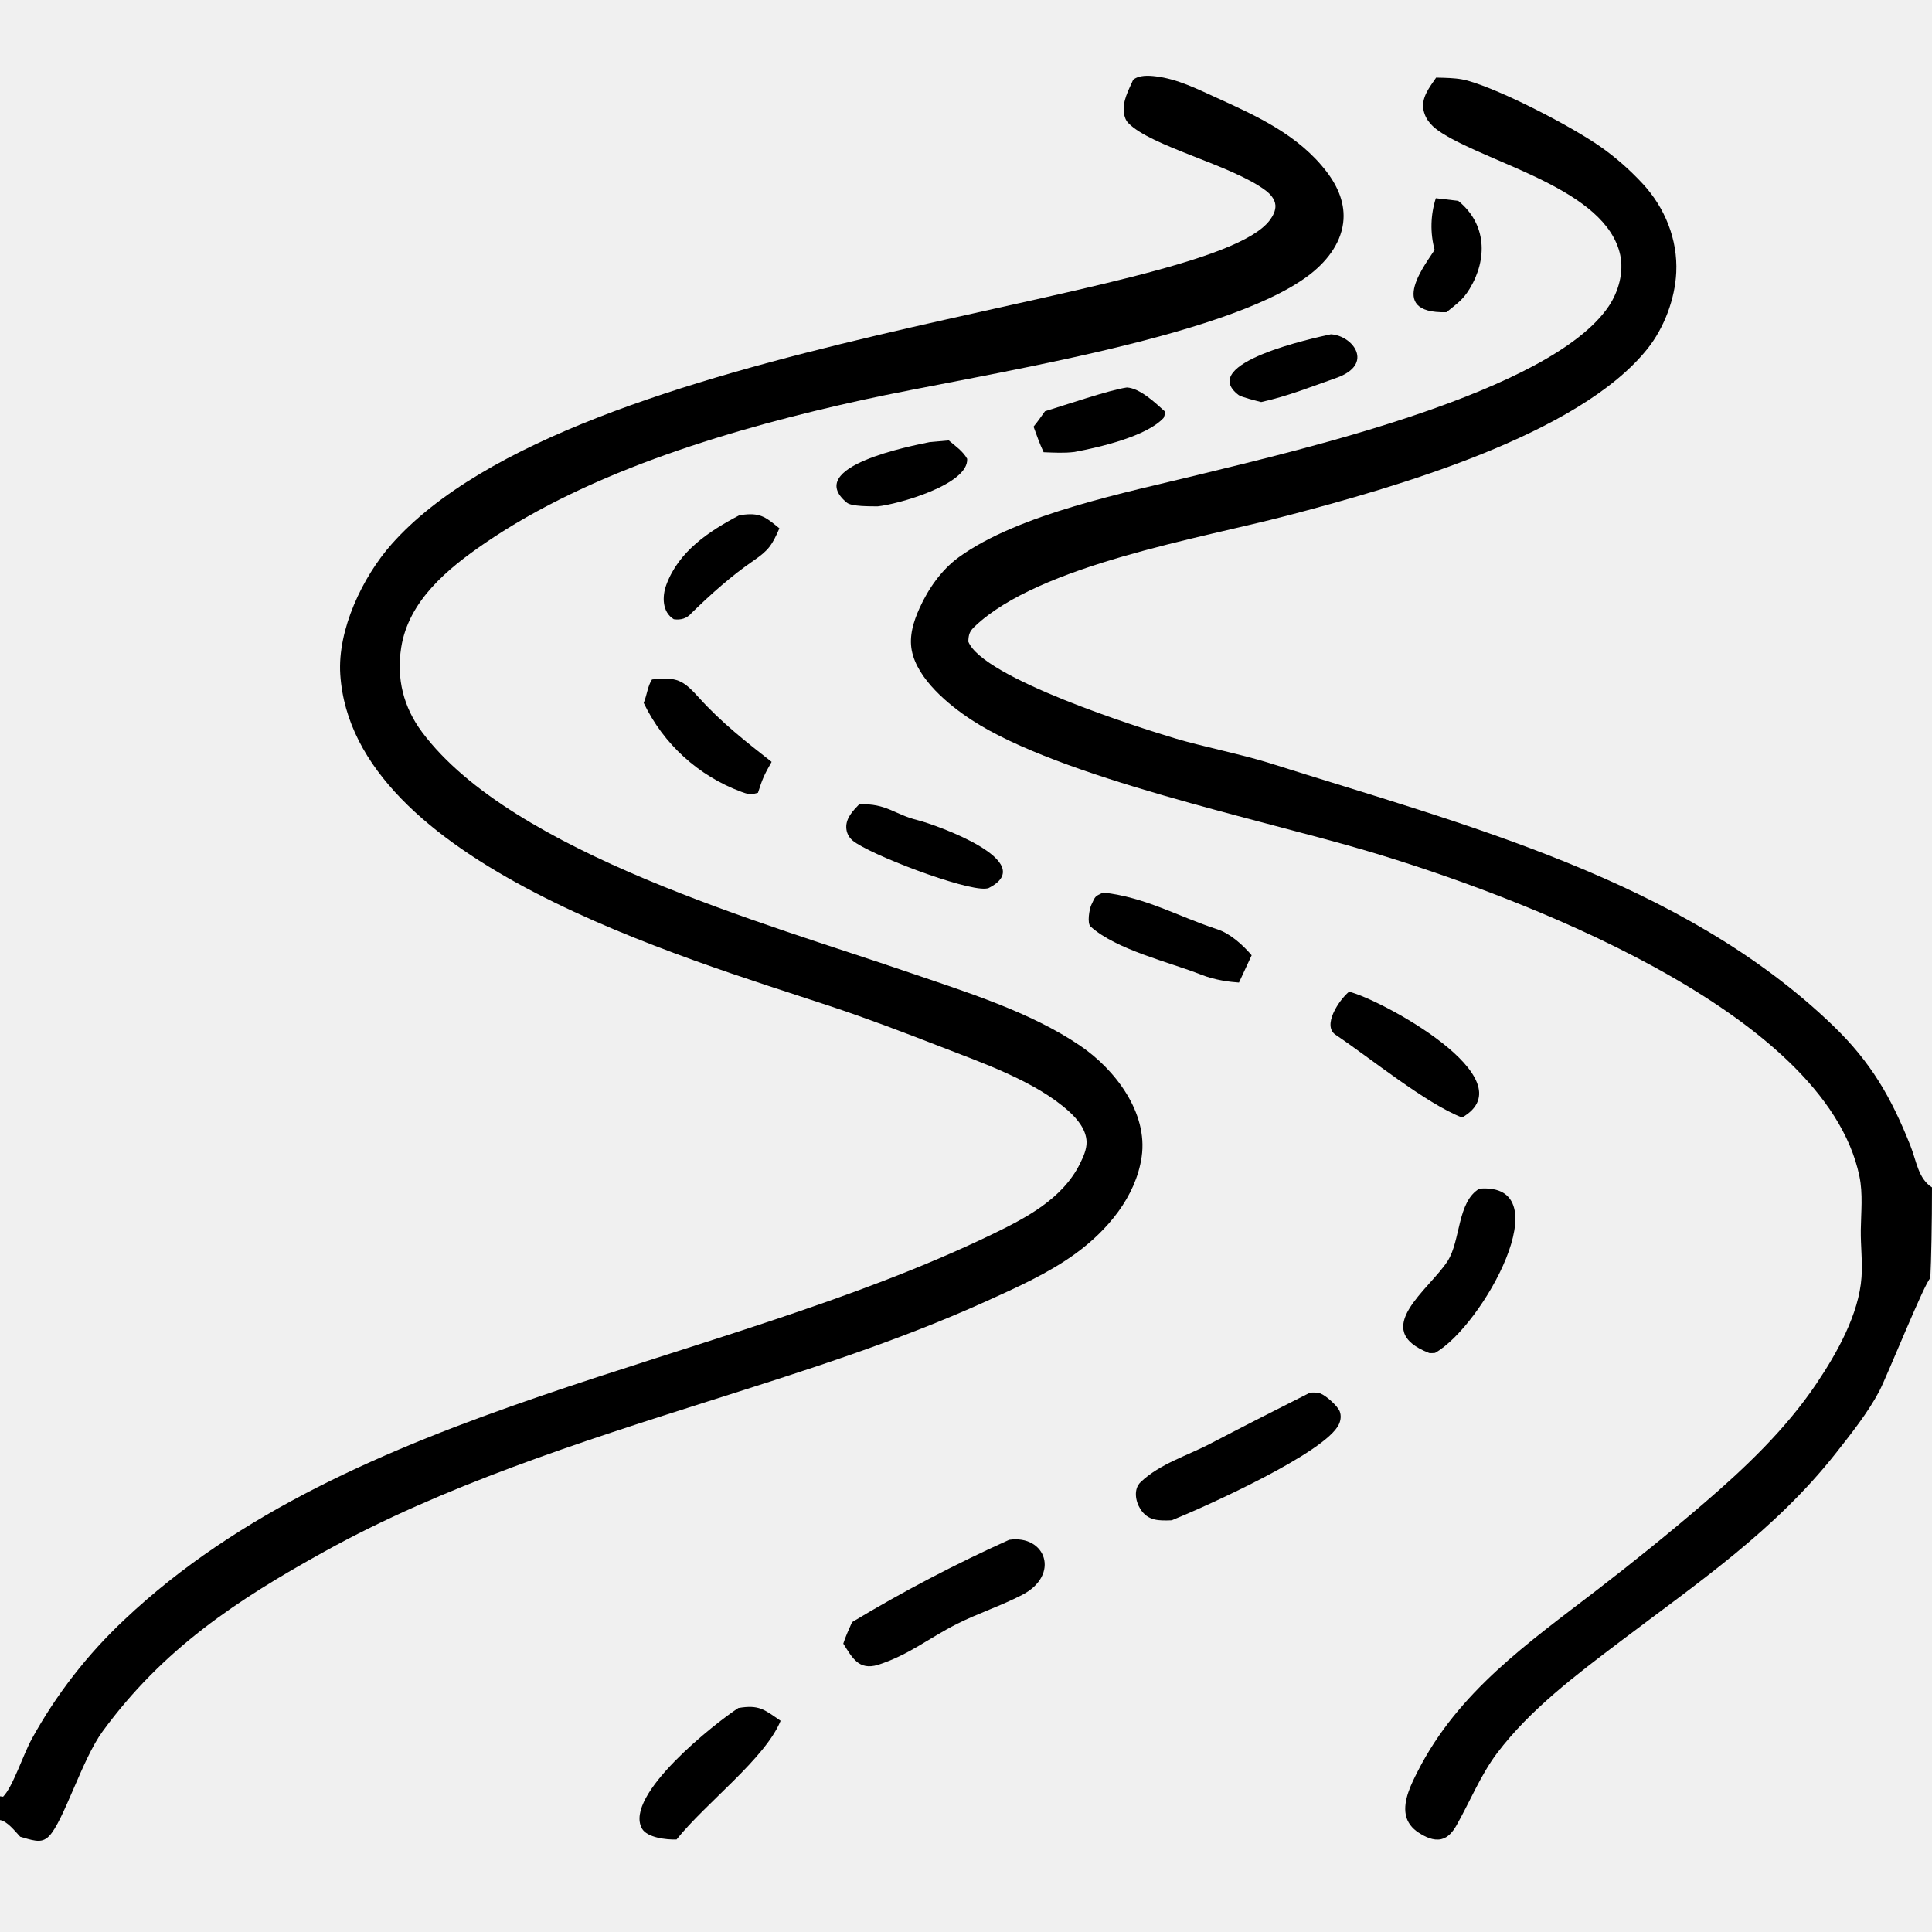
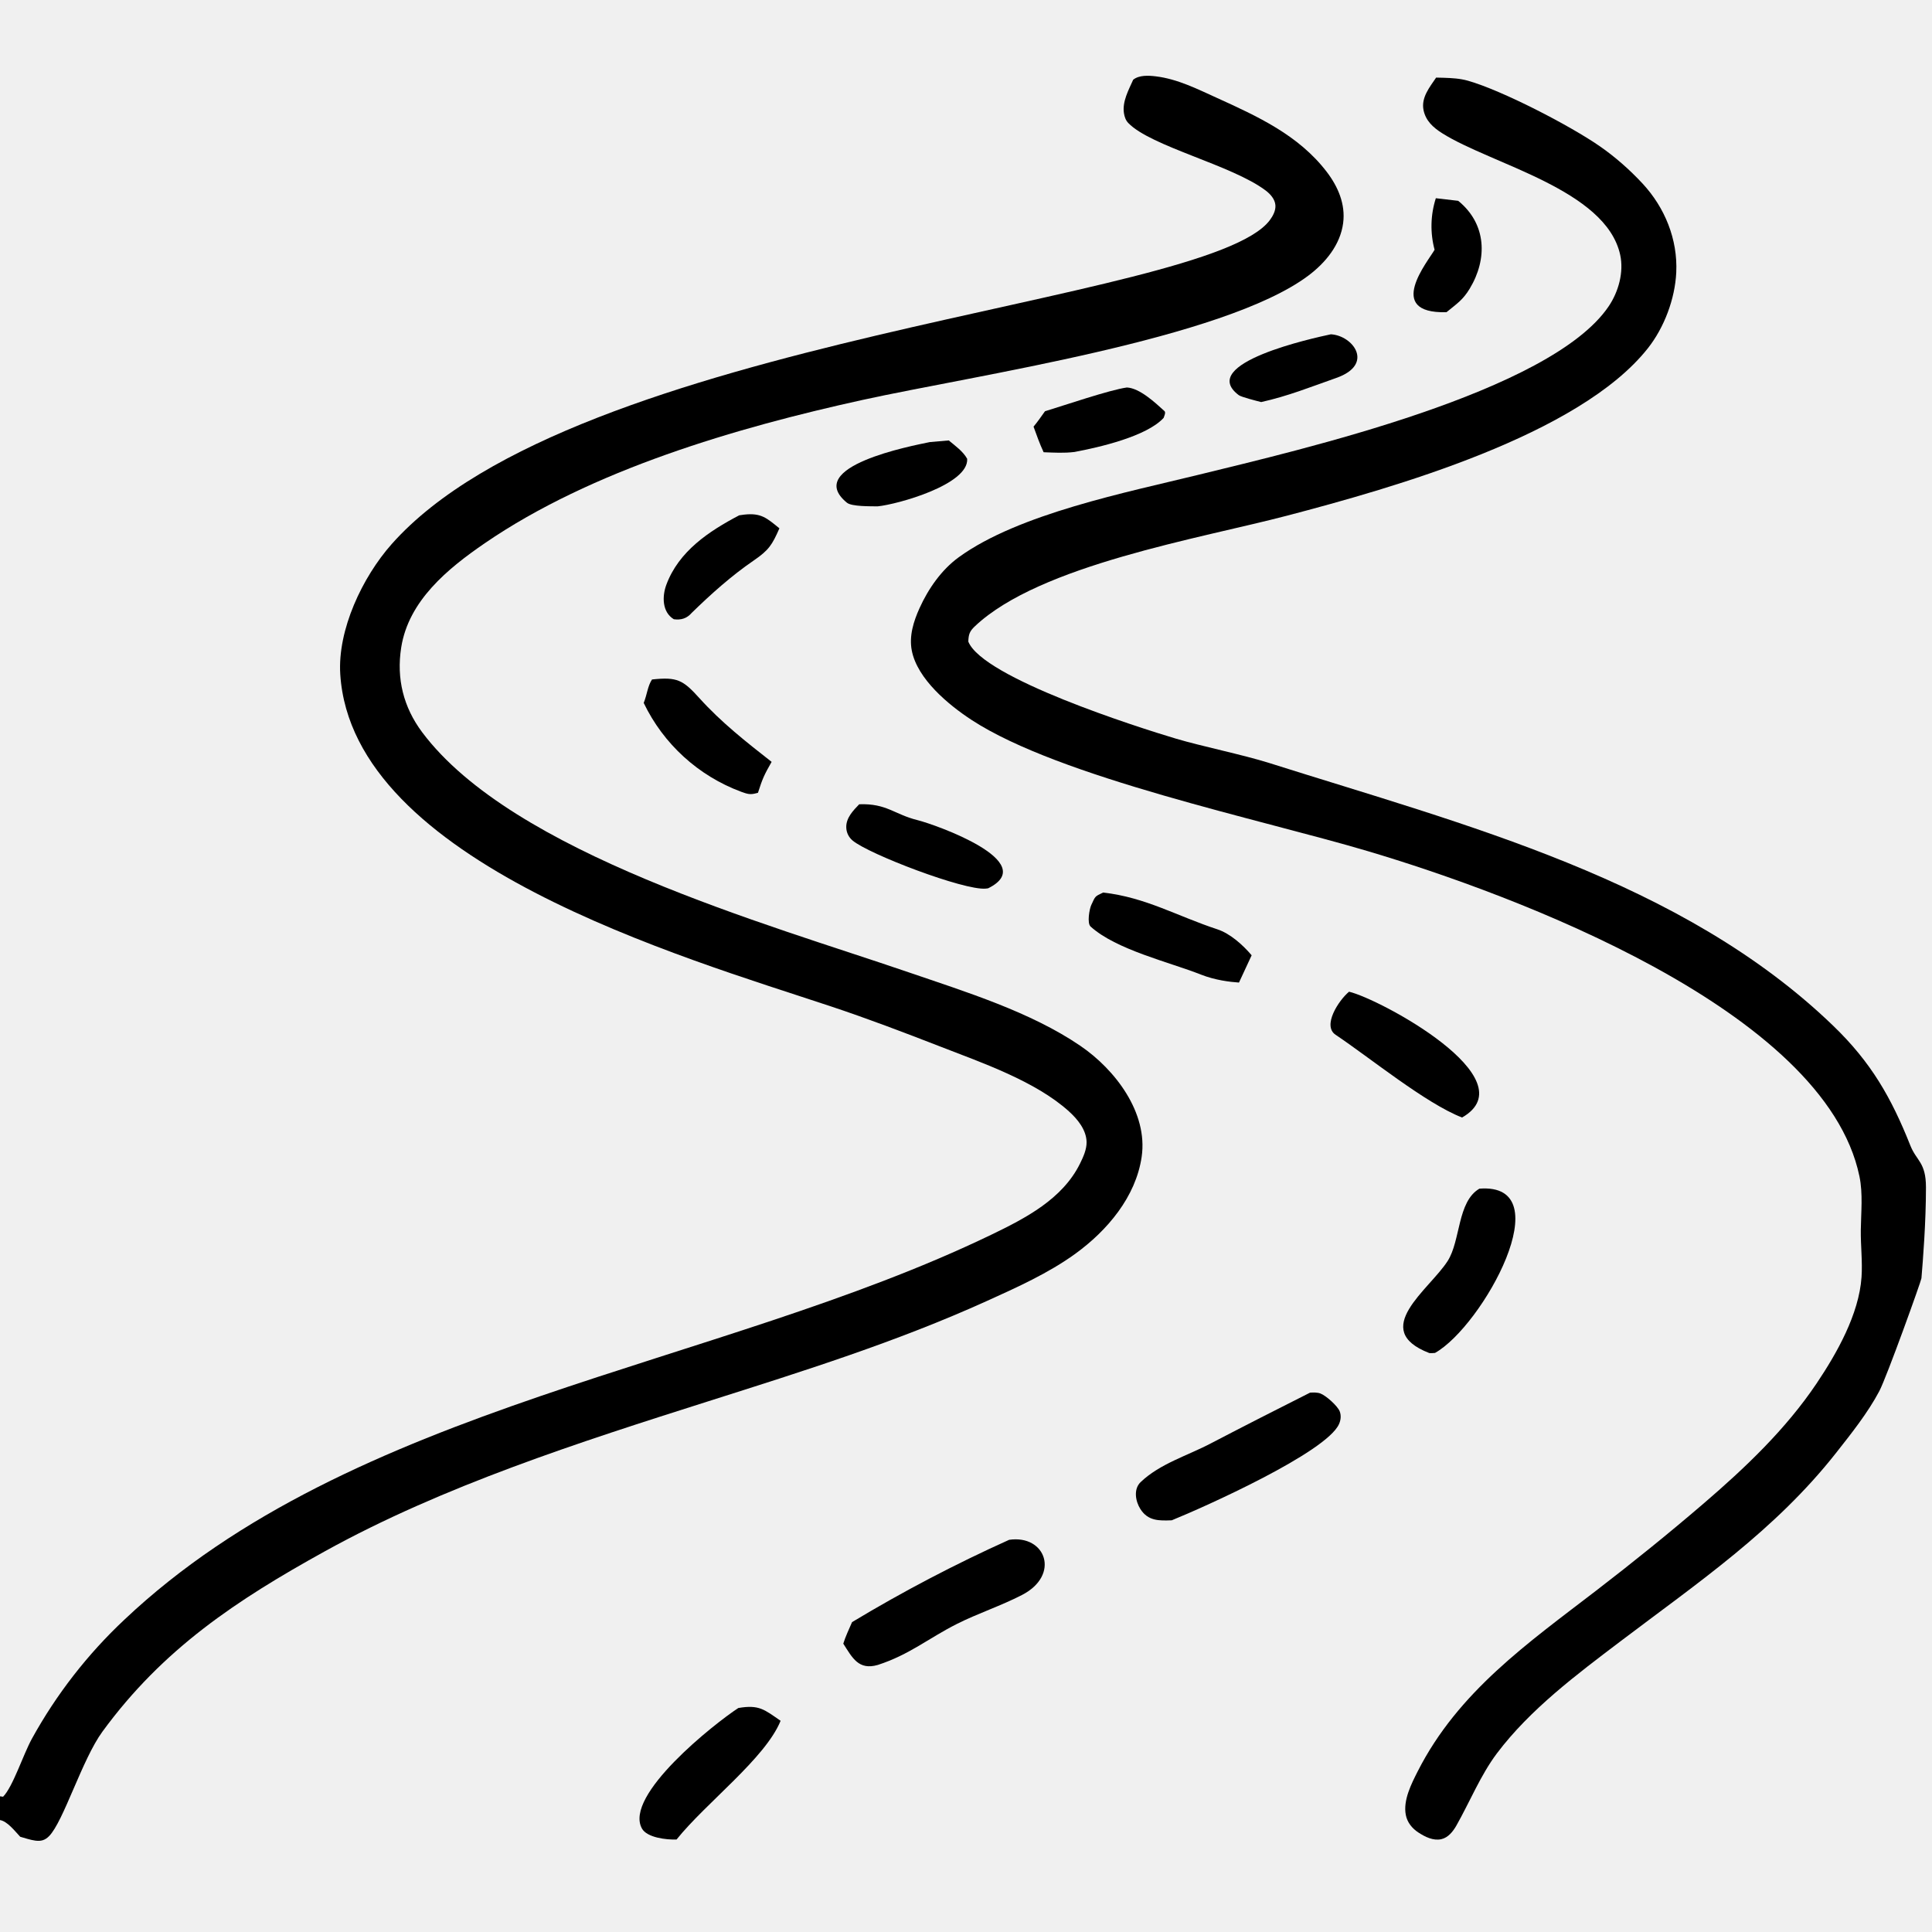
<svg xmlns="http://www.w3.org/2000/svg" width="128" height="128" viewBox="0 0 128 128" fill="none">
  <g clip-path="url(#clip0_15479_17772)">
    <path d="M86.796 92.266C87.007 92.253 87.275 92.246 87.476 92.32C87.847 92.456 88.633 93.155 88.764 93.519C88.864 93.795 88.831 94.084 88.713 94.349C87.878 96.227 79.777 99.855 77.631 100.724C76.788 100.754 76.059 100.777 75.55 99.972C75.228 99.465 75.086 98.656 75.569 98.194C76.857 96.964 78.686 96.439 80.237 95.62C82.424 94.479 84.602 93.371 86.796 92.266Z" fill="black" />
    <path d="M66.858 102.017C69.288 101.659 70.266 104.353 67.71 105.671C66.295 106.401 64.762 106.902 63.403 107.587C61.519 108.536 60.25 109.63 58.155 110.307C56.885 110.673 56.47 109.836 55.87 108.896C55.998 108.466 56.267 107.893 56.451 107.47C59.809 105.447 63.284 103.626 66.858 102.017Z" fill="black" />
    <path d="M98.014 78.752C103.492 78.327 98.235 87.856 95.074 89.635C94.994 89.643 94.743 89.662 94.686 89.64C90.713 88.097 94.701 85.444 95.913 83.541C96.778 82.184 96.543 79.615 98.014 78.752Z" fill="black" />
    <path d="M89.378 65.703C91.4 66.172 101.301 71.492 96.867 74.038C94.466 73.11 90.747 70.069 88.486 68.556C87.594 67.96 88.679 66.288 89.378 65.703Z" fill="black" />
    <path d="M48.916 113.16C50.291 112.925 50.637 113.26 51.717 114.008C50.696 116.504 46.784 119.427 44.824 121.872C44.153 121.899 42.864 121.749 42.529 121.143C41.316 118.945 47.345 114.184 48.916 113.16Z" fill="black" />
    <path d="M73.086 59.133C75.911 59.455 77.963 60.685 80.651 61.569C81.51 61.852 82.346 62.609 82.925 63.29L82.086 65.097C81.477 65.056 80.503 64.939 79.565 64.569C77.45 63.733 73.951 62.925 72.254 61.385C72.013 61.167 72.172 60.235 72.3 59.958C72.579 59.353 72.532 59.399 73.086 59.133Z" fill="black" />
    <path d="M56.925 53.285C58.748 53.219 59.238 53.952 60.788 54.336C61.975 54.631 68.989 57.114 65.465 58.853C65.412 58.861 65.359 58.867 65.305 58.873C63.879 59.004 57.569 56.596 56.488 55.688C56.226 55.471 56.072 55.15 56.067 54.81C56.054 54.181 56.522 53.703 56.925 53.285Z" fill="black" />
    <path d="M43.198 45.017C44.867 44.837 45.247 45.046 46.344 46.261C47.786 47.858 49.433 49.153 51.122 50.476C50.635 51.328 50.515 51.591 50.217 52.524L50.115 52.551C49.7 52.667 49.513 52.603 49.109 52.458C46.273 51.407 43.956 49.296 42.647 46.57C42.872 46.018 42.907 45.453 43.198 45.017Z" fill="black" />
    <path d="M48.976 34.14C49.088 34.122 49.2 34.107 49.312 34.094C50.443 33.97 50.81 34.334 51.638 35.003C51.155 36.099 50.947 36.44 49.939 37.132C48.458 38.147 47.108 39.355 45.824 40.608C45.5 40.983 45.11 41.09 44.641 41.026C43.867 40.554 43.86 39.518 44.145 38.746C44.967 36.523 46.967 35.194 48.976 34.14Z" fill="black" />
    <path d="M61.603 29.289L62.857 29.18C63.293 29.541 63.811 29.909 64.078 30.398C64.184 32.11 59.459 33.417 58.148 33.547C57.682 33.539 56.429 33.567 56.11 33.305C53.188 30.905 60.414 29.537 61.603 29.289Z" fill="black" />
    <path d="M74.658 25.672C75.509 25.712 76.536 26.679 77.148 27.234C77.252 27.329 77.132 27.565 77.093 27.687C75.956 28.921 72.822 29.636 71.187 29.944C70.49 30.03 69.843 29.987 69.143 29.962C68.879 29.398 68.687 28.849 68.475 28.266C68.743 27.947 68.989 27.588 69.233 27.247C70.532 26.852 73.508 25.832 74.658 25.672Z" fill="black" />
    <path d="M88.174 22.148C89.643 22.23 91.08 24.143 88.536 25.038C86.862 25.627 85.329 26.245 83.556 26.638C83.266 26.564 82.241 26.307 82.072 26.18C79.257 24.066 87.068 22.385 88.174 22.148Z" fill="black" />
    <path d="M95.128 13.133L96.61 13.305C98.499 14.84 98.56 17.161 97.37 19.128C96.924 19.865 96.526 20.118 95.885 20.643C95.866 20.657 95.847 20.67 95.827 20.684C91.706 20.793 94.625 17.298 95.045 16.547C94.745 15.424 94.774 14.239 95.128 13.133Z" fill="black" />
    <path d="M0 119.009L0.204 119.038C0.854 118.381 1.528 116.265 2.11 115.201C3.728 112.263 5.799 109.597 8.246 107.303C23.346 93.037 47.442 90.598 65.658 81.812C67.929 80.717 70.393 79.449 71.557 77.084C71.769 76.654 71.999 76.149 71.989 75.66C71.973 74.852 71.383 74.139 70.813 73.625C68.6 71.629 65.049 70.407 62.292 69.335C59.901 68.406 57.489 67.487 55.056 66.678C45.288 63.428 23.348 57.152 22.544 44.682C22.353 41.722 24.015 38.233 25.943 36.055C38.153 22.27 79.992 20.12 84.126 14.589C84.334 14.311 84.527 13.954 84.499 13.594C84.468 13.192 84.161 12.853 83.853 12.621C81.611 10.931 76.253 9.706 74.751 8.149C74.579 7.97 74.501 7.737 74.464 7.496C74.346 6.727 74.773 5.963 75.077 5.281C75.474 4.965 76.098 5 76.573 5.058C77.998 5.229 79.304 5.886 80.594 6.472C83.303 7.702 86.03 8.947 87.891 11.375C88.644 12.356 89.151 13.523 88.987 14.781C88.798 16.227 87.81 17.416 86.675 18.266C81.06 22.468 64.613 24.854 57.139 26.498C48.8 28.332 39.196 31.133 32.11 35.995C29.673 37.667 27.063 39.795 26.579 42.91C26.26 44.958 26.727 46.852 27.97 48.513C33.968 56.528 50.805 61.197 60.185 64.413C63.955 65.705 68.272 67.034 71.578 69.29C73.875 70.856 76.068 73.711 75.638 76.645C75.249 79.304 73.354 81.533 71.241 83.066C69.468 84.352 67.373 85.292 65.386 86.192C59.382 88.912 53.211 90.843 46.944 92.833C38.425 95.538 29.347 98.447 21.515 102.782C15.668 106.017 10.799 109.235 6.787 114.724C5.44 116.567 4.213 120.666 3.256 121.644C2.988 121.918 2.718 121.998 2.342 121.946C2.007 121.9 1.664 121.783 1.339 121.69C0.977 121.306 0.483 120.661 0 120.584V119.009Z" fill="black" />
-     <path d="M95.147 5.141C95.315 5.143 95.482 5.147 95.65 5.153C96.192 5.171 96.721 5.198 97.247 5.346C99.514 5.987 104.003 8.314 105.979 9.681C107 10.387 107.974 11.246 108.819 12.156C110.3 13.75 111.161 15.857 111.056 18.053C110.973 19.802 110.261 21.699 109.176 23.073C104.621 28.837 92.313 32.316 85.283 34.161C79.492 35.681 68.902 37.425 64.602 41.48C64.24 41.821 64.171 42.017 64.153 42.507C65.116 44.92 75.412 48.193 77.894 48.933C79.619 49.447 82.309 49.991 84.109 50.556C97.02 54.646 111.437 58.3 121.456 67.961C123.975 70.39 125.305 72.725 126.57 75.905C126.974 76.921 127.086 78.089 128 78.667C128 81 127.95 83.5 127.889 84.688C127.558 84.873 124.995 91.247 124.509 92.166C123.753 93.597 122.645 94.988 121.643 96.26C117.6 101.395 112.509 104.841 107.352 108.747C104.466 110.934 101.373 113.246 99.174 116.165C98.101 117.59 97.371 119.392 96.491 120.945C96.271 121.334 95.946 121.75 95.487 121.851C94.956 121.969 94.419 121.697 93.985 121.417C93.559 121.141 93.233 120.744 93.137 120.238C92.953 119.272 93.504 118.187 93.932 117.346C96.611 112.08 101.215 108.868 105.753 105.38C108.161 103.529 110.557 101.596 112.861 99.618C115.623 97.247 118.314 94.691 120.354 91.656C121.696 89.659 123.162 87.068 123.331 84.618C123.402 83.587 123.271 82.536 123.283 81.501C123.297 80.322 123.434 79.092 123.192 77.93C120.898 66.918 100.302 59.266 90.612 56.388C83.569 54.295 70.212 51.511 64.379 47.704C62.843 46.702 60.777 44.989 60.409 43.104C60.22 42.137 60.525 41.169 60.921 40.293C61.5 39.011 62.373 37.752 63.521 36.918C67.49 34.033 74.677 32.616 79.435 31.448C86.189 29.79 102.739 25.984 106.58 20.293C107.228 19.332 107.593 18.036 107.342 16.886C106.399 12.556 98.804 10.888 95.542 8.823C94.956 8.452 94.461 8.007 94.314 7.301C94.142 6.472 94.712 5.784 95.147 5.141Z" fill="black" />
+     <path d="M95.147 5.141C95.315 5.143 95.482 5.147 95.65 5.153C96.192 5.171 96.721 5.198 97.247 5.346C99.514 5.987 104.003 8.314 105.979 9.681C107 10.387 107.974 11.246 108.819 12.156C110.3 13.75 111.161 15.857 111.056 18.053C110.973 19.802 110.261 21.699 109.176 23.073C104.621 28.837 92.313 32.316 85.283 34.161C79.492 35.681 68.902 37.425 64.602 41.48C64.24 41.821 64.171 42.017 64.153 42.507C65.116 44.92 75.412 48.193 77.894 48.933C79.619 49.447 82.309 49.991 84.109 50.556C97.02 54.646 111.437 58.3 121.456 67.961C123.975 70.39 125.305 72.725 126.57 75.905C126.974 76.921 127.6 77 127.6 78.667C127.6 81 127.4 83.5 127.3 84.688C127.284 84.873 124.995 91.247 124.509 92.166C123.753 93.597 122.645 94.988 121.643 96.26C117.6 101.395 112.509 104.841 107.352 108.747C104.466 110.934 101.373 113.246 99.174 116.165C98.101 117.59 97.371 119.392 96.491 120.945C96.271 121.334 95.946 121.75 95.487 121.851C94.956 121.969 94.419 121.697 93.985 121.417C93.559 121.141 93.233 120.744 93.137 120.238C92.953 119.272 93.504 118.187 93.932 117.346C96.611 112.08 101.215 108.868 105.753 105.38C108.161 103.529 110.557 101.596 112.861 99.618C115.623 97.247 118.314 94.691 120.354 91.656C121.696 89.659 123.162 87.068 123.331 84.618C123.402 83.587 123.271 82.536 123.283 81.501C123.297 80.322 123.434 79.092 123.192 77.93C120.898 66.918 100.302 59.266 90.612 56.388C83.569 54.295 70.212 51.511 64.379 47.704C62.843 46.702 60.777 44.989 60.409 43.104C60.22 42.137 60.525 41.169 60.921 40.293C61.5 39.011 62.373 37.752 63.521 36.918C67.49 34.033 74.677 32.616 79.435 31.448C86.189 29.79 102.739 25.984 106.58 20.293C107.228 19.332 107.593 18.036 107.342 16.886C106.399 12.556 98.804 10.888 95.542 8.823C94.956 8.452 94.461 8.007 94.314 7.301C94.142 6.472 94.712 5.784 95.147 5.141Z" fill="black" />
  </g>
  <defs>
    <clipPath id="clip0_15479_17772">
      <rect width="128" height="128" fill="white" />
    </clipPath>
  </defs>
</svg>
